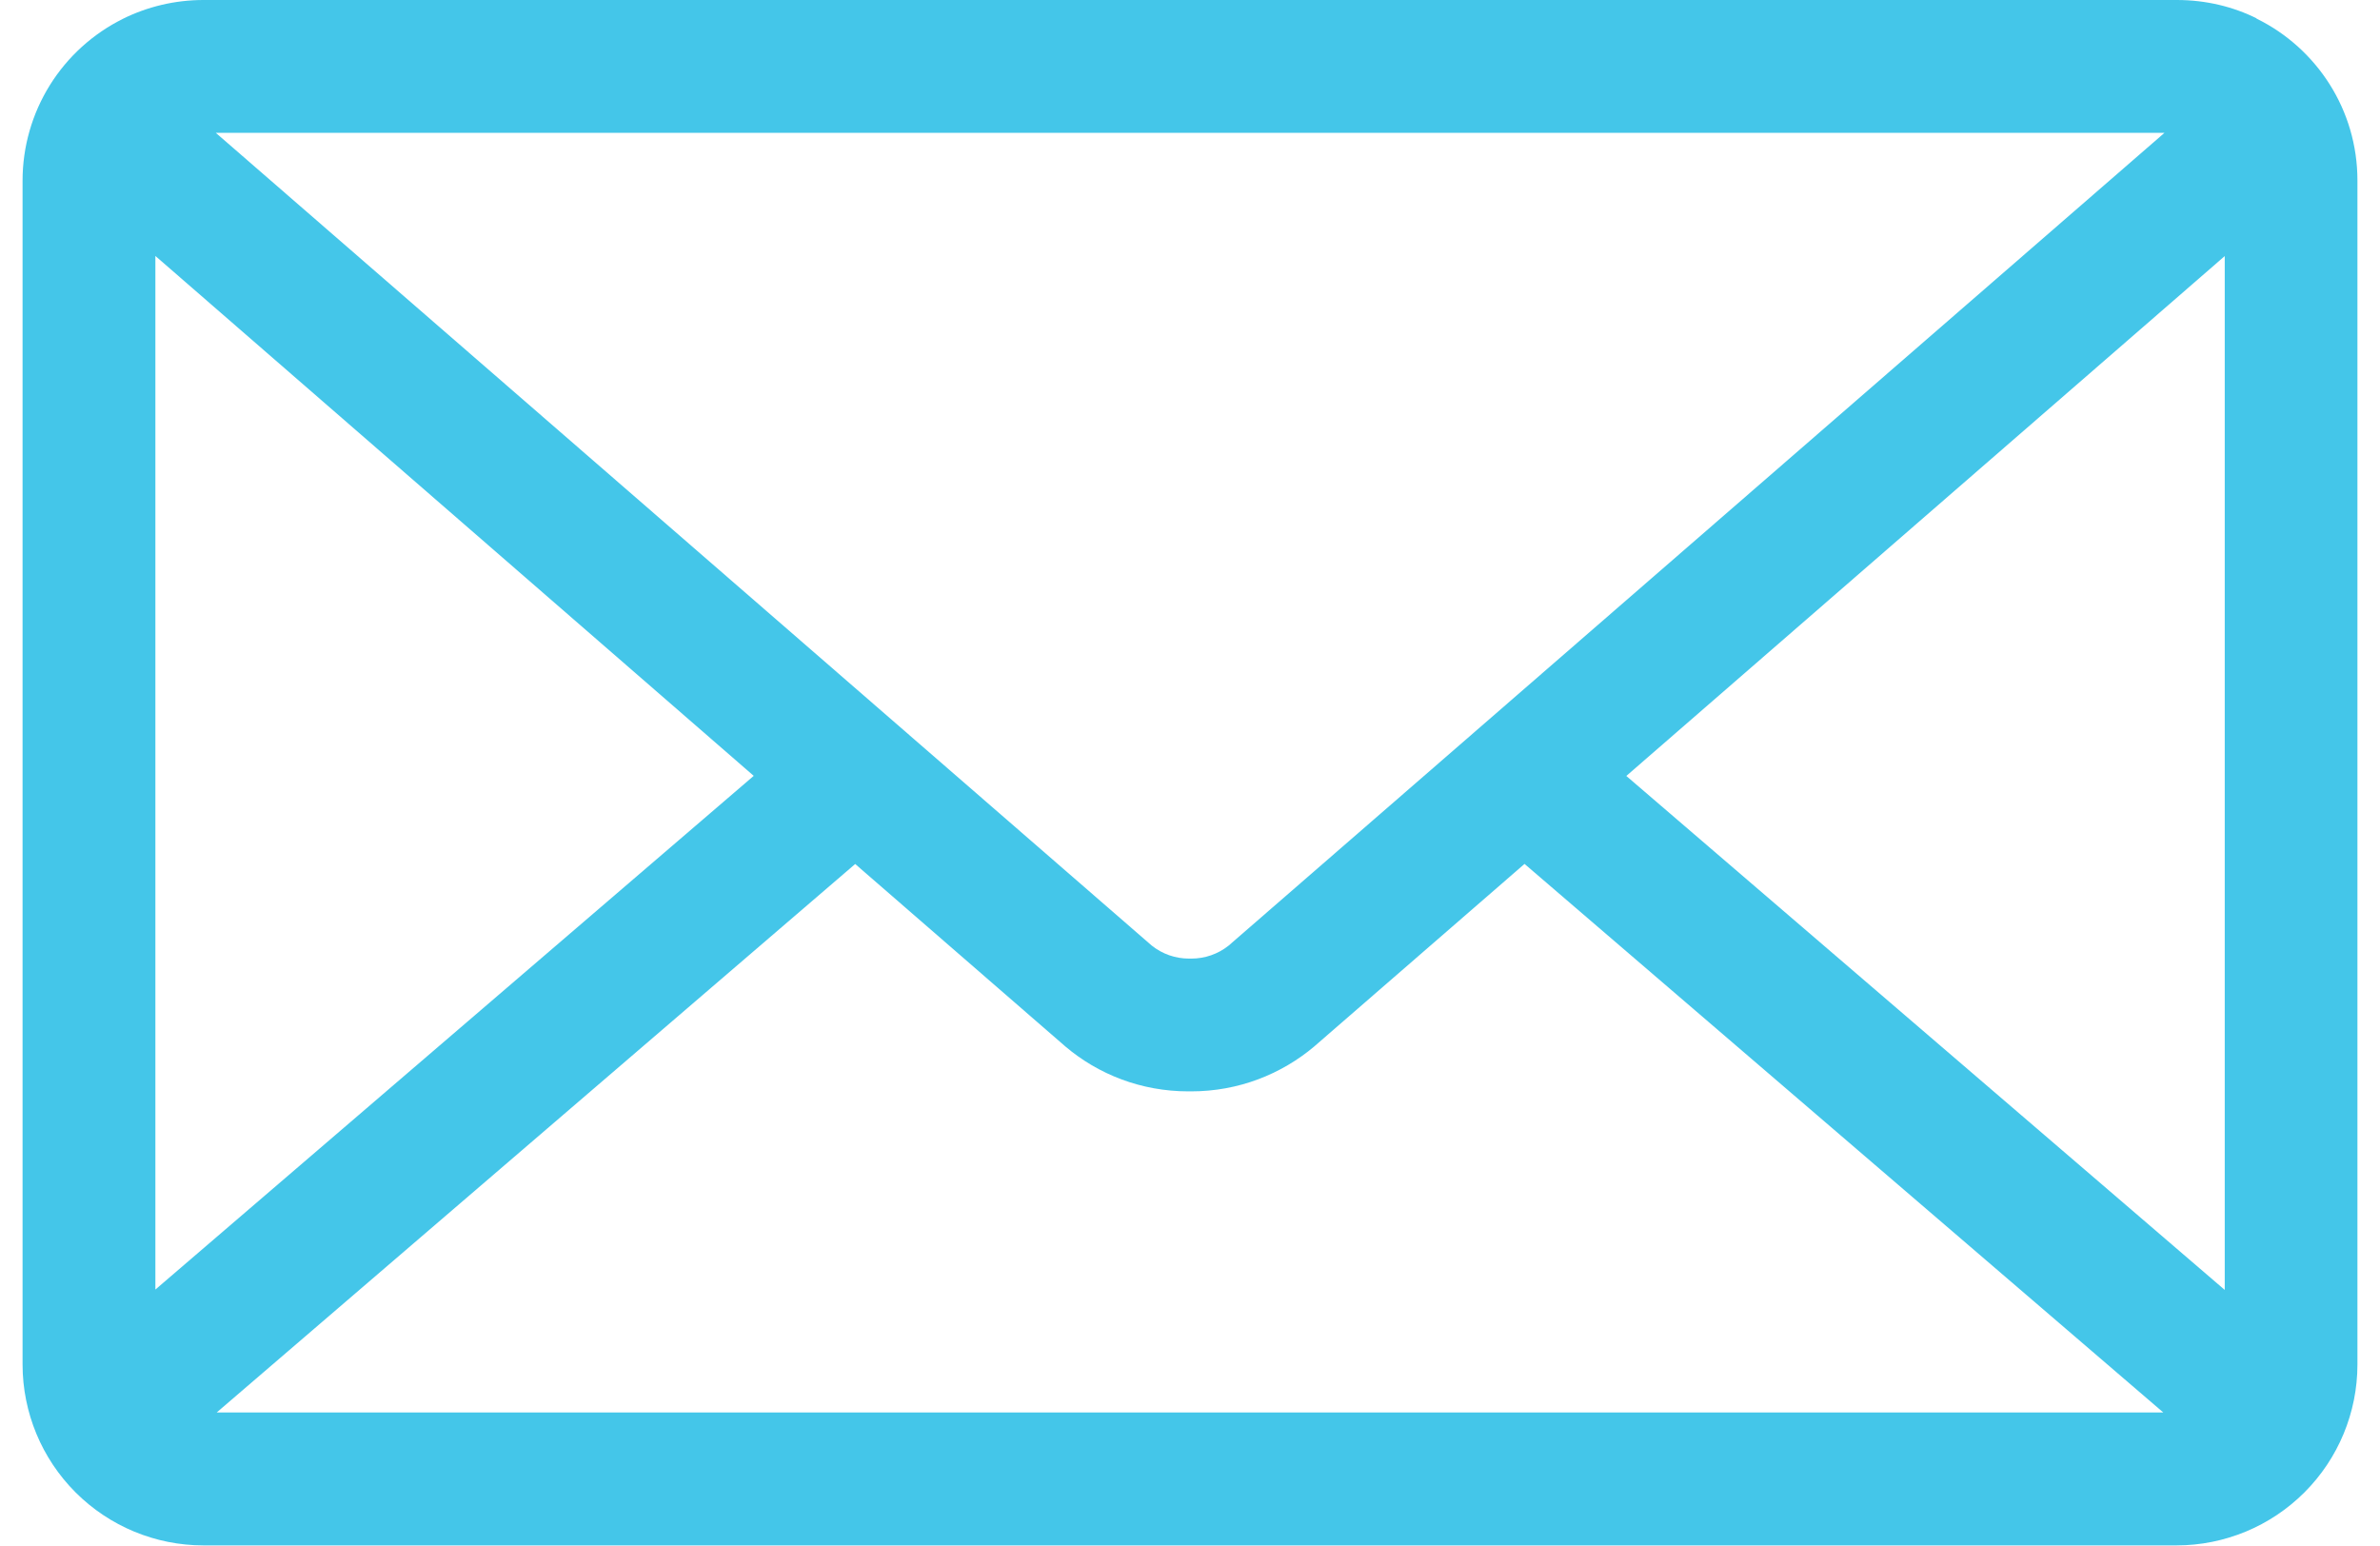
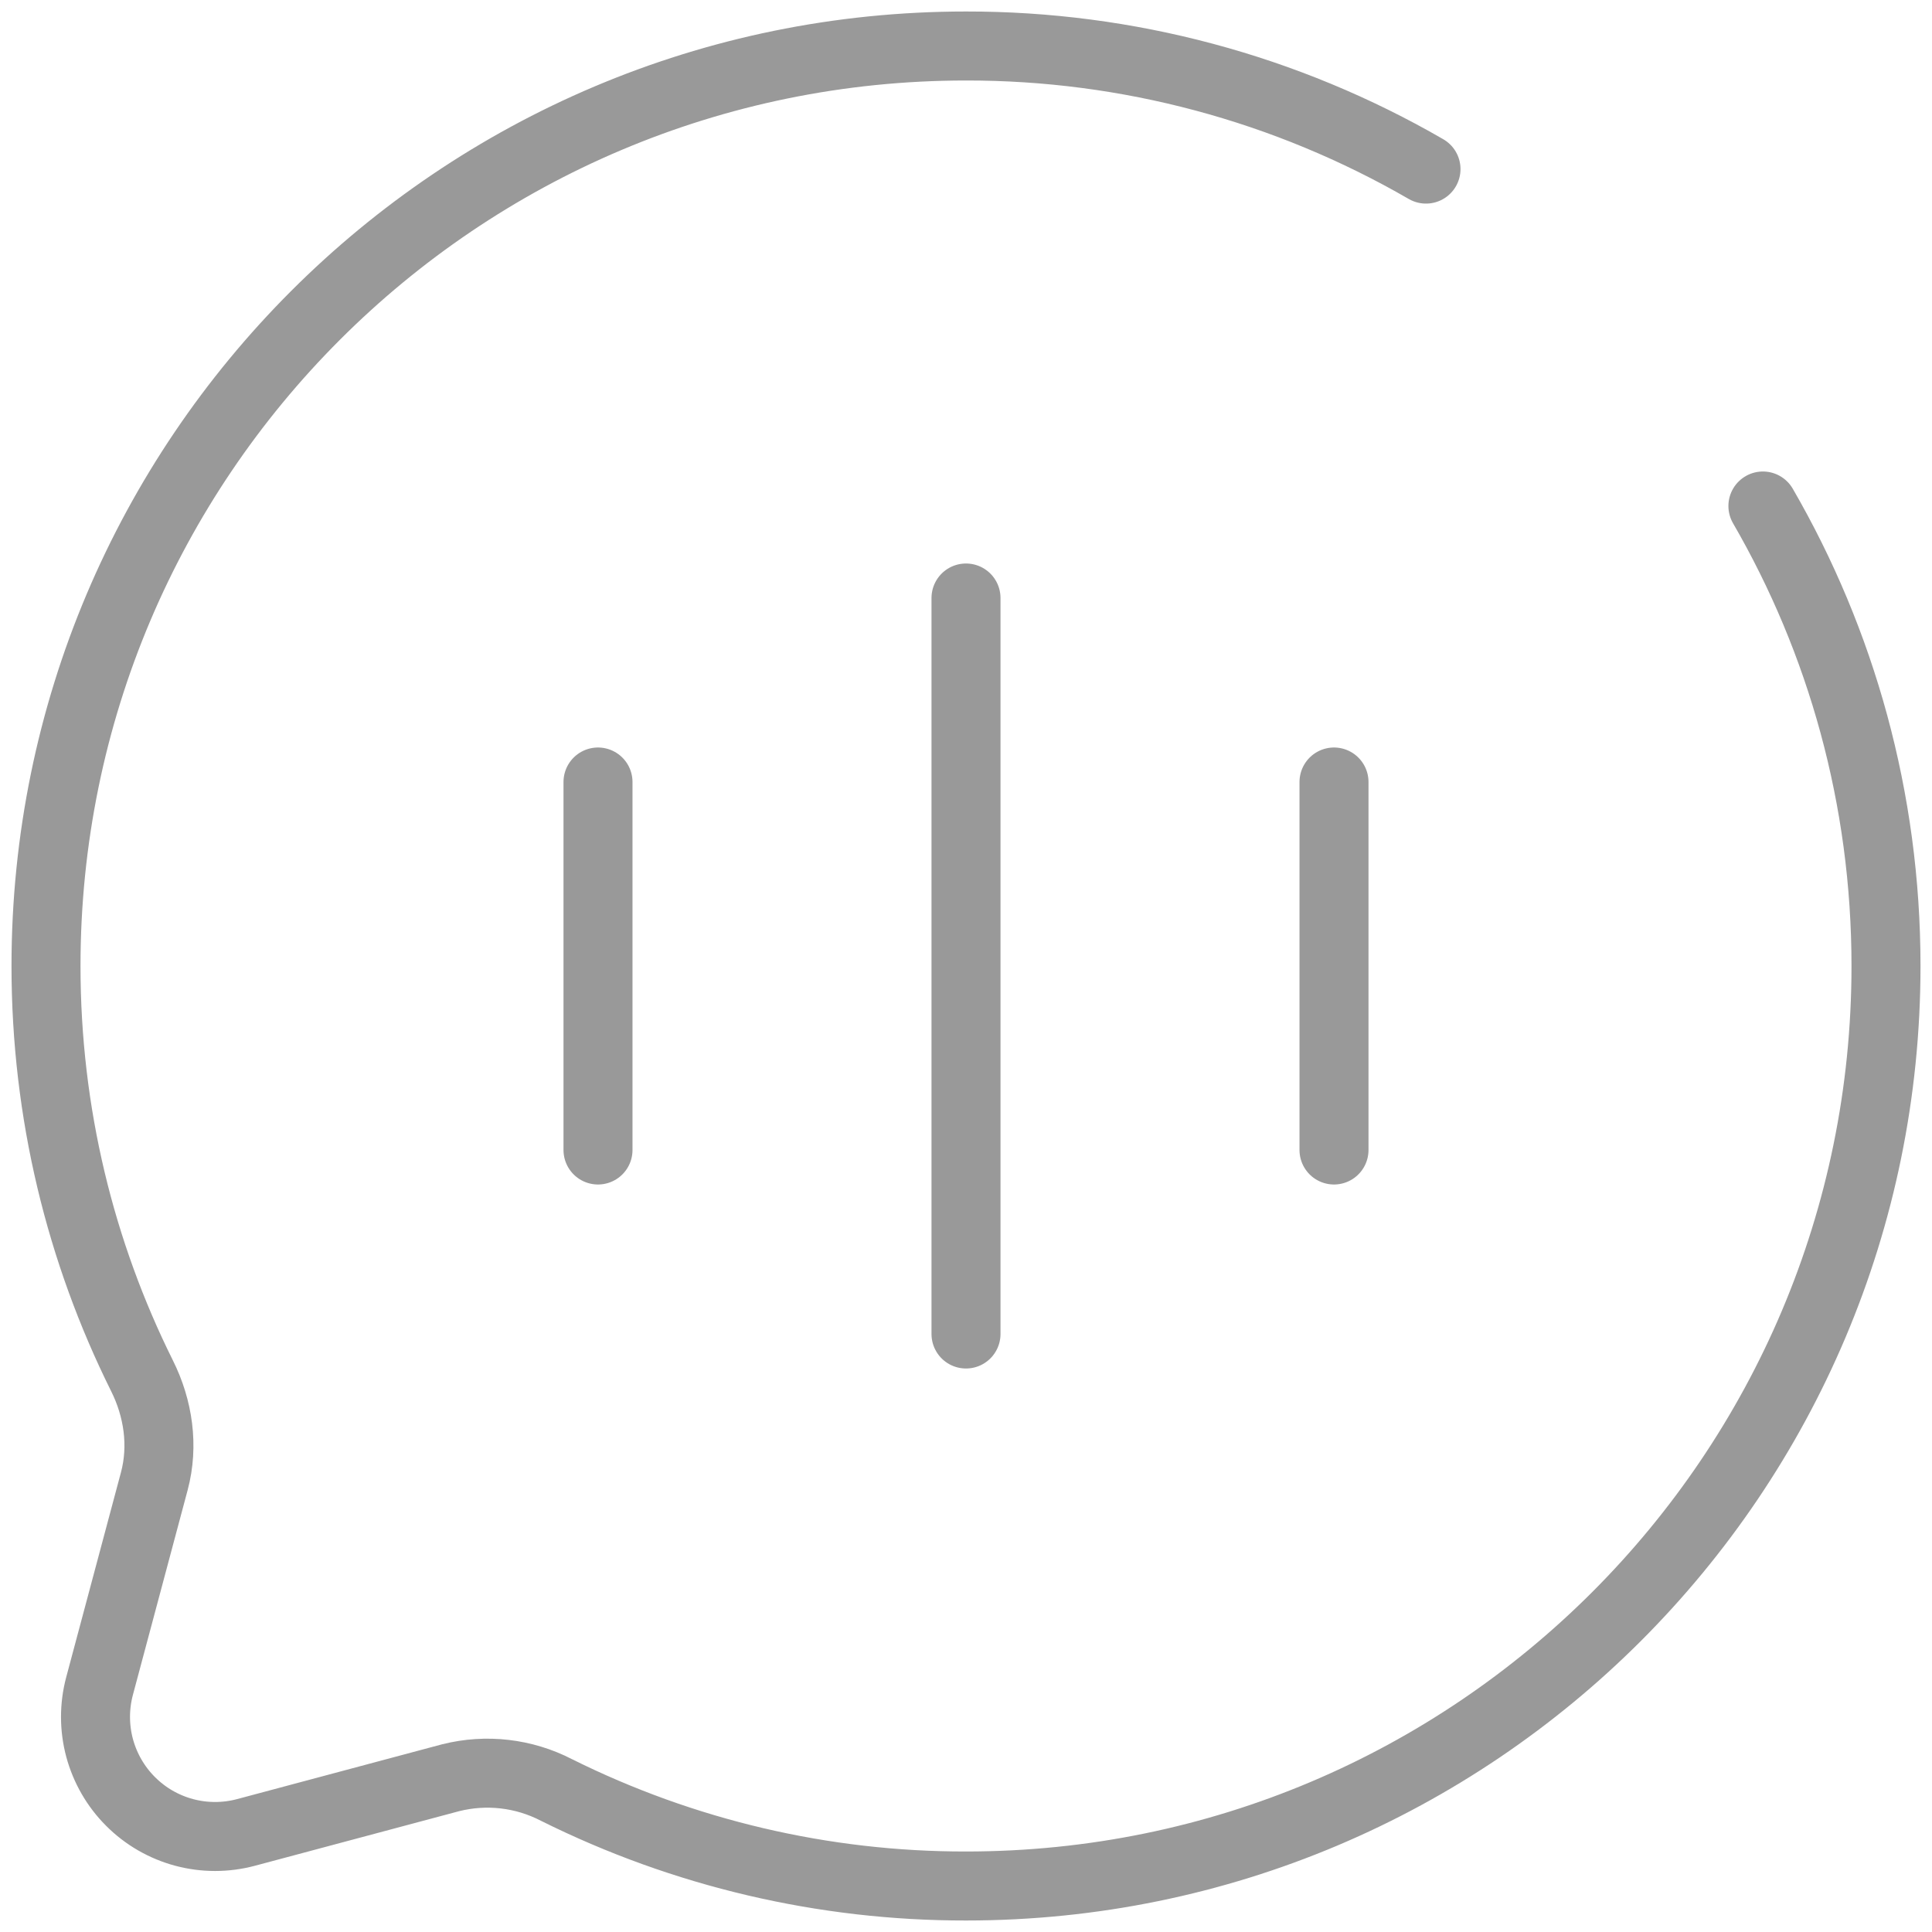
- <svg xmlns="http://www.w3.org/2000/svg" width="77" height="50" viewBox="0 0 77 50" fill="none">
-   <path d="M52.616 25.105L71.977 8.285V41.734L52.616 25.105ZM27.668 27.954L34.466 33.856C35.533 34.762 36.925 35.31 38.445 35.31H38.498H38.539C40.063 35.31 41.454 34.759 42.534 33.846L42.524 33.853L49.323 27.951L69.99 45.7H7.01L27.668 27.954ZM6.981 4.297H70.028L39.745 30.598C39.404 30.867 38.983 31.014 38.549 31.014H38.505H38.464C38.028 31.014 37.605 30.866 37.265 30.595L37.268 30.598L6.981 4.297ZM5.027 8.281L24.385 25.102L5.027 41.722V8.281ZM73.015 0.598C72.26 0.22 71.372 0 70.431 0H6.582C5.669 0 4.77 0.212 3.953 0.62L3.988 0.604C3.011 1.086 2.188 1.832 1.612 2.757C1.037 3.682 0.731 4.749 0.73 5.839L0.73 44.152C0.732 45.702 1.349 47.189 2.445 48.285C3.541 49.382 5.028 49.998 6.578 50H70.422C71.972 49.998 73.459 49.382 74.555 48.285C75.652 47.189 76.268 45.702 76.27 44.152V5.839C76.27 3.551 74.951 1.568 73.031 0.614L72.996 0.598H73.015Z" fill="#44C6E9" />
+ <svg xmlns="http://www.w3.org/2000/svg" width="42" height="42" viewBox="0 0 42 42" fill="none">
+   <path d="M21 29V13M13 25V17M29 25V17M31 3.676C27.961 1.918 24.511 0.995 21 1C9.954 1 1 9.954 1 21C1 24.2 1.752 27.224 3.086 29.906C3.442 30.618 3.56 31.432 3.354 32.202L2.164 36.654C2.047 37.094 2.047 37.558 2.165 37.998C2.284 38.438 2.515 38.84 2.838 39.162C3.16 39.485 3.562 39.717 4.002 39.835C4.442 39.953 4.906 39.953 5.346 39.836L9.798 38.646C10.571 38.452 11.388 38.546 12.096 38.912C14.862 40.289 17.91 41.004 21 41C32.046 41 41 32.046 41 21C41 17.358 40.026 13.94 38.324 11" stroke="#999999" stroke-width="1.5" stroke-linecap="round" />
</svg>
